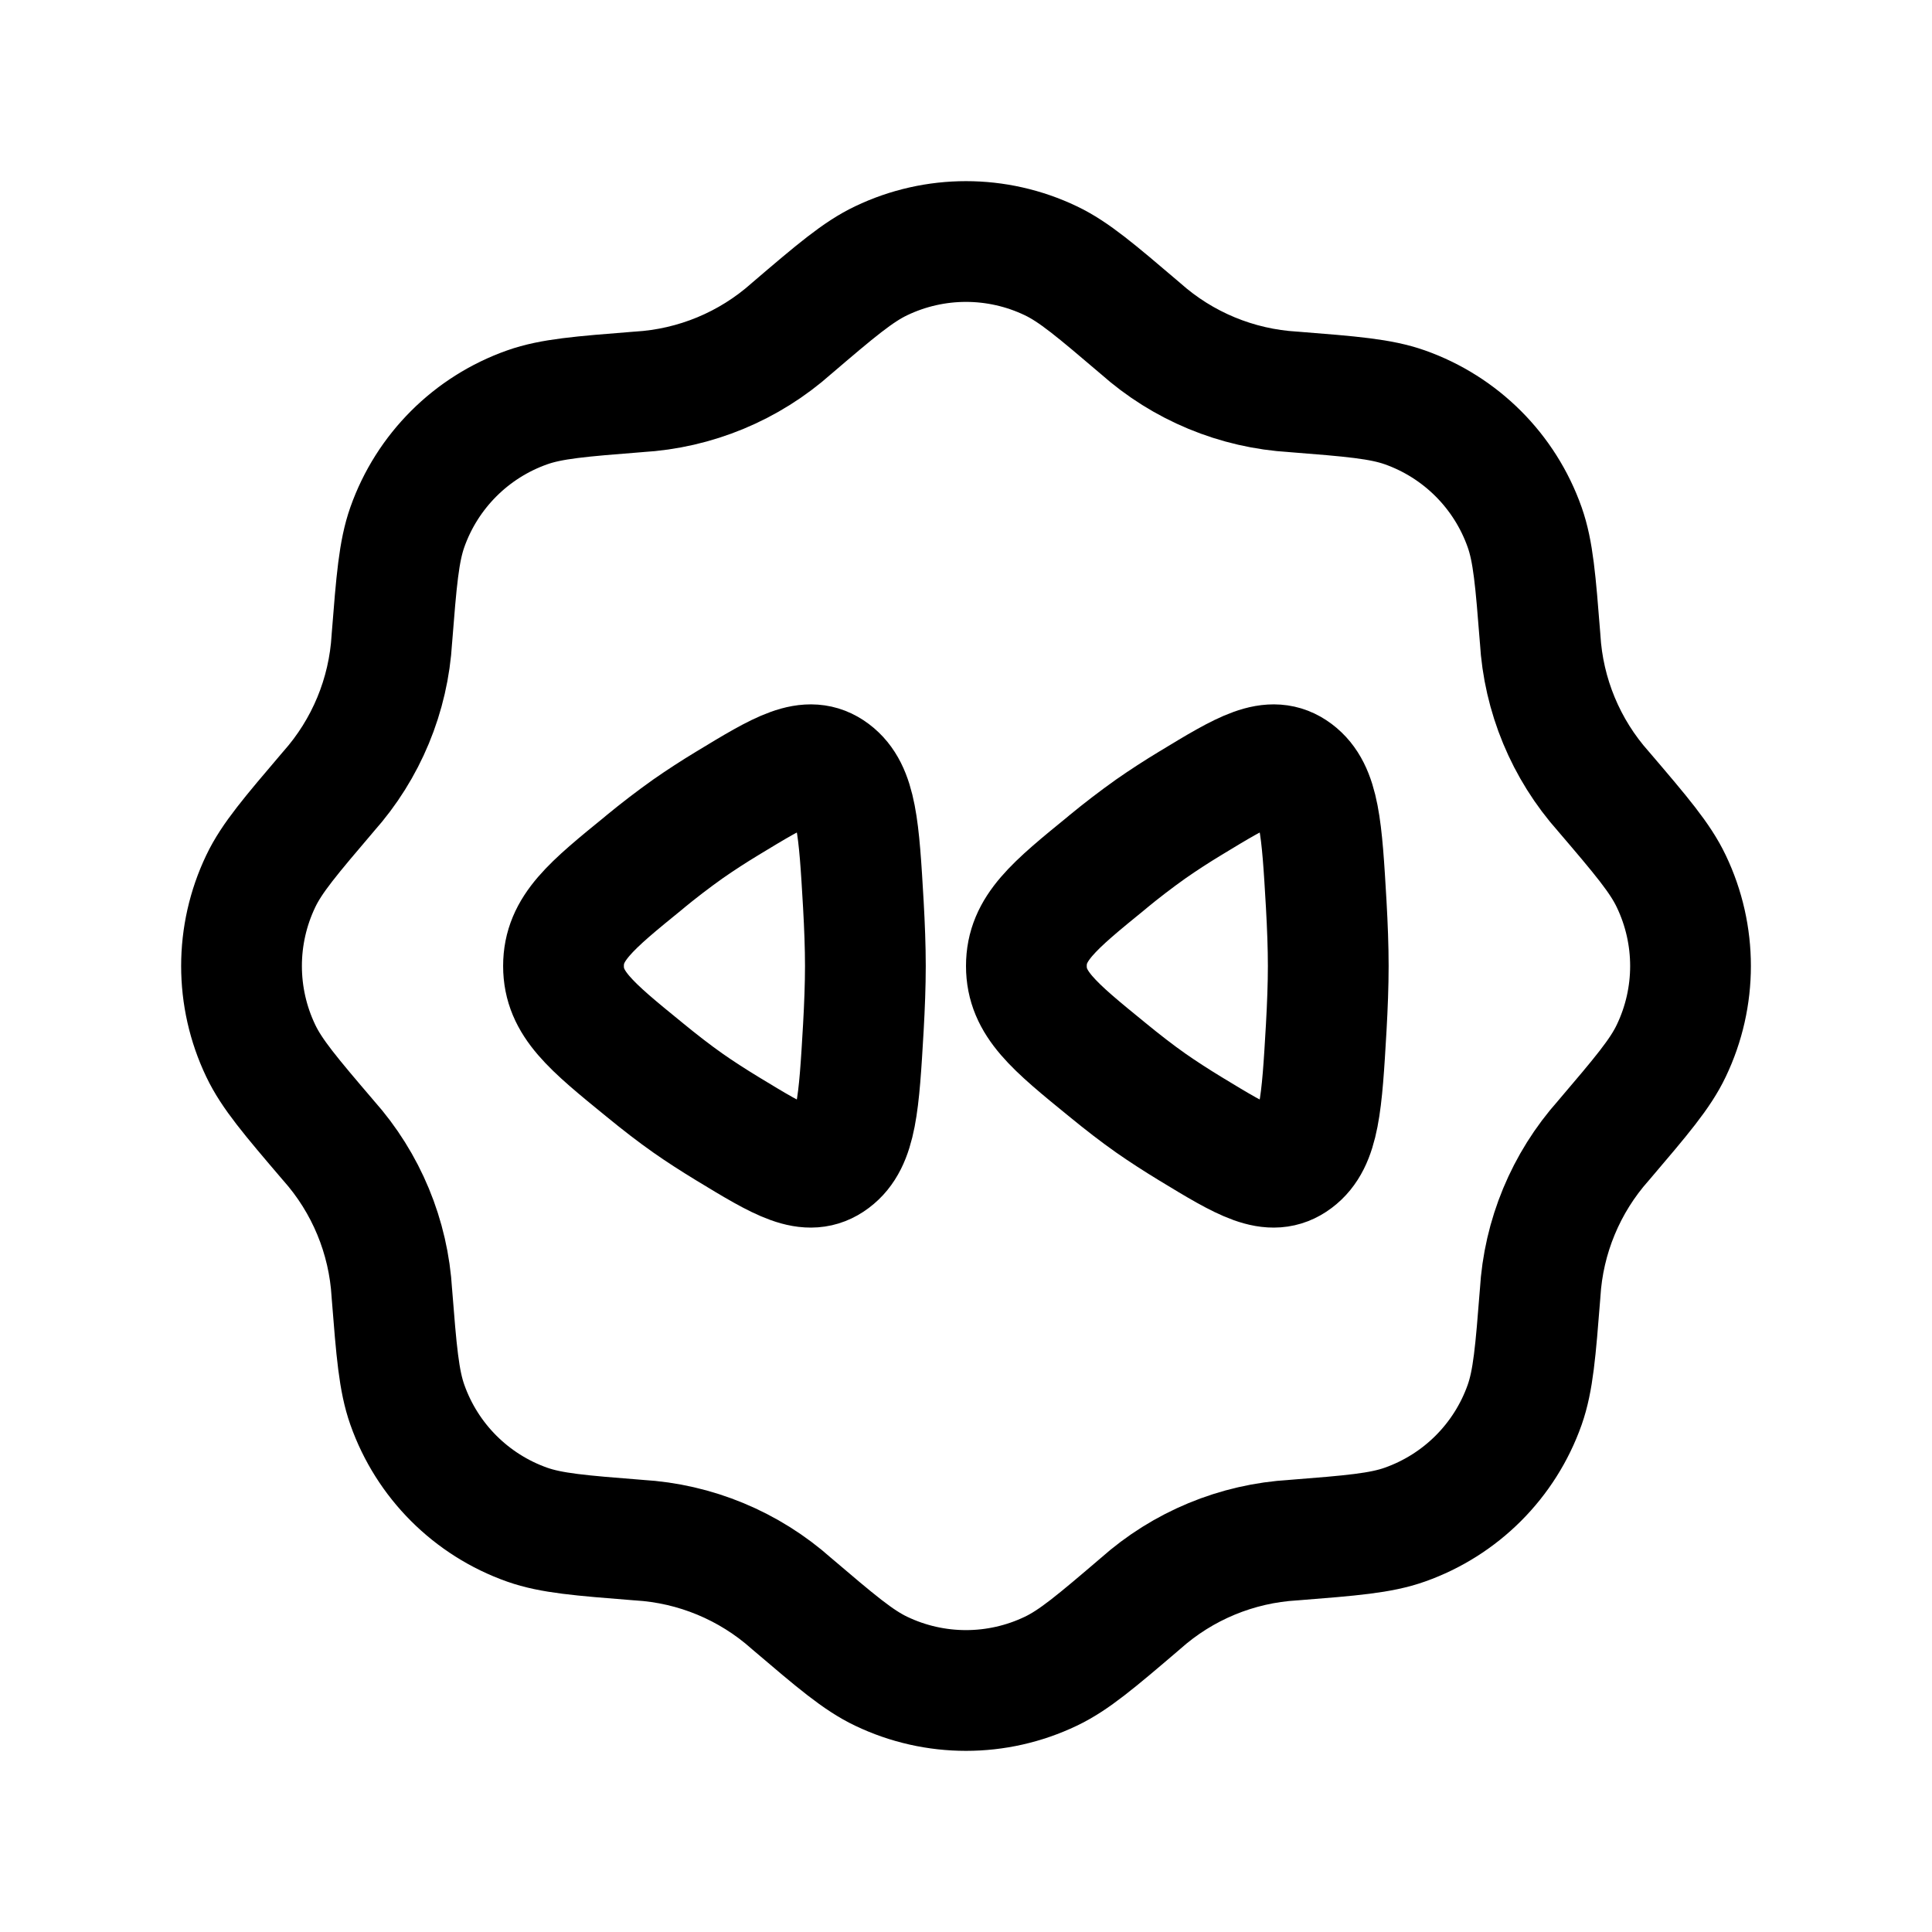
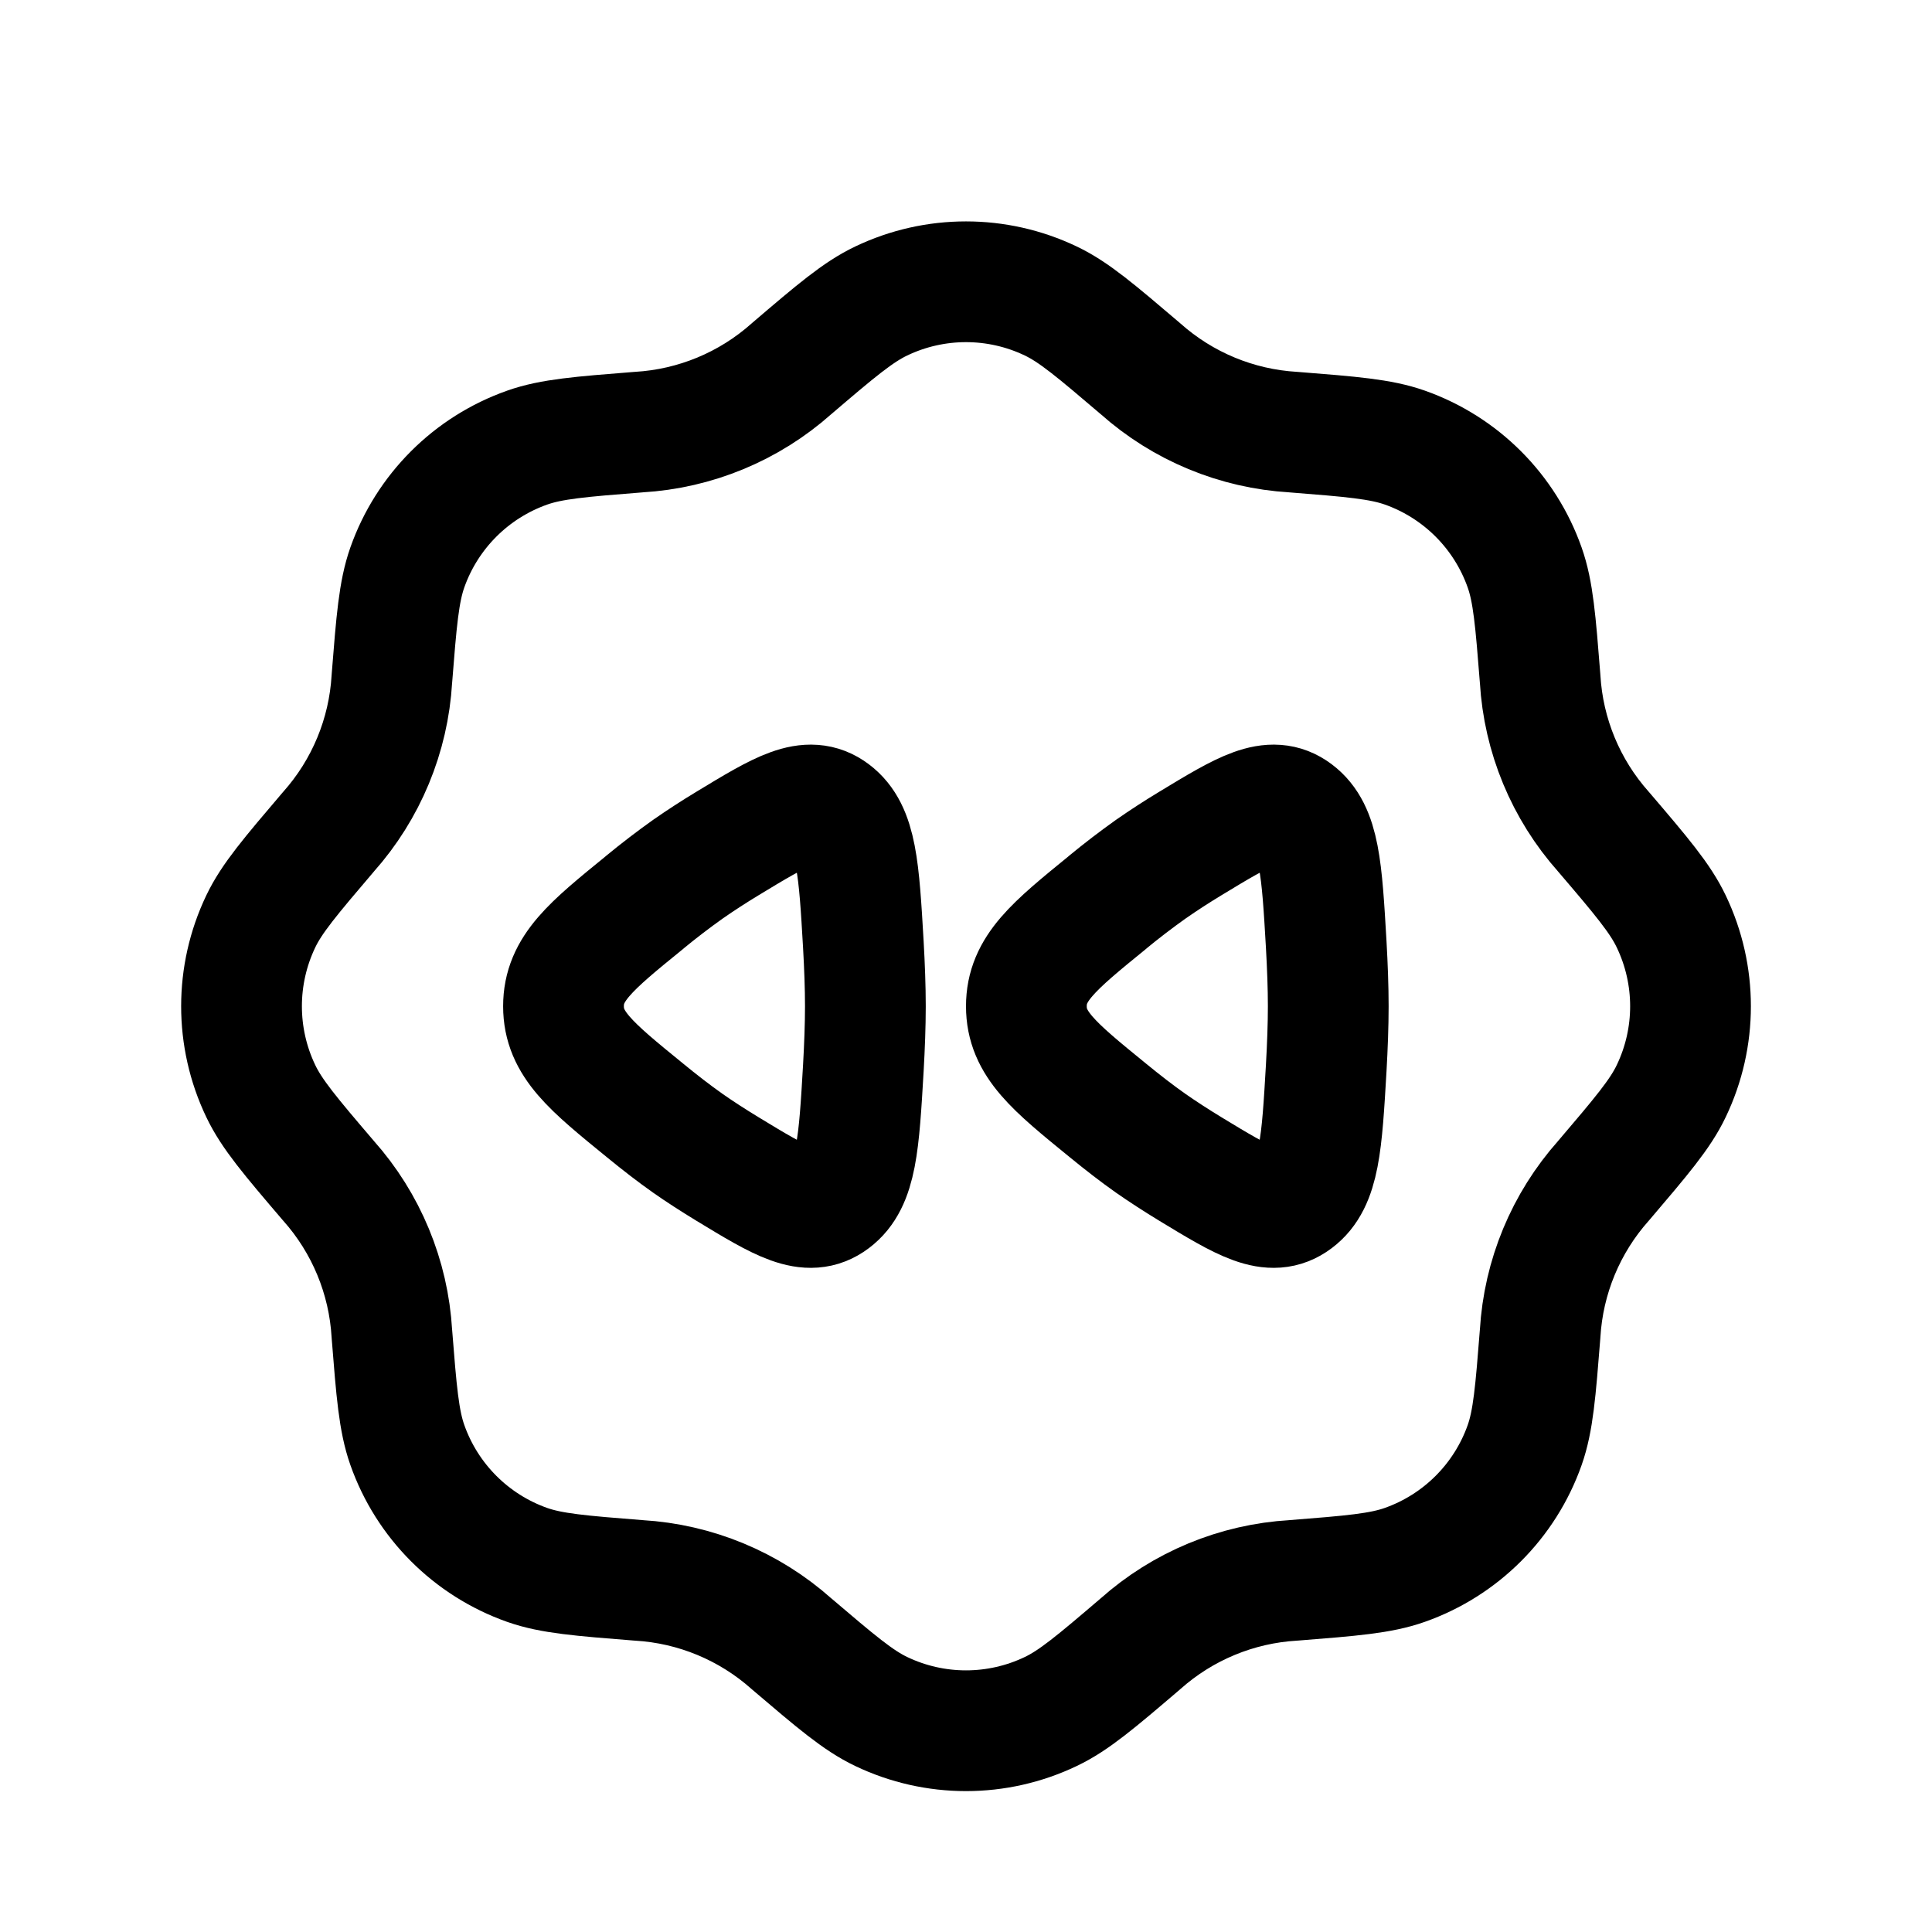
<svg xmlns="http://www.w3.org/2000/svg" width="24" height="24" fill="none" viewBox="0 0 24 24" stroke-width="1.5" stroke-linecap="round" stroke-linejoin="round" stroke="currentColor">
-   <path d="M8.008 10.71C7.336 11.256 7 11.53 7 12c0 .469.336.743 1.008 1.29.185.152.37.295.538.413.148.104.316.212.49.318.67.407 1.006.611 1.306.385.3-.225.328-.697.383-1.642.015-.267.025-.53.025-.764 0-.235-.01-.497-.025-.764-.055-.945-.082-1.417-.383-1.643-.3-.225-.635-.021-1.306.386a9.074 9.074 0 0 0-.49.318 9.643 9.643 0 0 0-.538.412Zm5.75 0c-.672.547-1.008.821-1.008 1.29 0 .469.336.743 1.008 1.29.185.152.37.295.538.413.149.104.316.212.49.318.67.407 1.006.611 1.306.385.3-.225.328-.697.383-1.642.015-.267.025-.53.025-.764 0-.235-.01-.497-.025-.764-.055-.945-.082-1.417-.383-1.643-.3-.225-.635-.021-1.306.386a9.07 9.07 0 0 0-.49.318 9.67 9.67 0 0 0-.538.412Z" />
-   <path d="M9.833 4.08c.55-.47.826-.704 1.114-.841a2.442 2.442 0 0 1 2.106 0c.288.137.563.372 1.114.841a3.132 3.132 0 0 0 1.9.788c.722.057 1.083.086 1.384.192a2.442 2.442 0 0 1 1.489 1.49c.106.3.135.66.192 1.382a3.13 3.13 0 0 0 .788 1.901c.47.55.704.826.841 1.114.319.666.319 1.44 0 2.106-.137.288-.372.563-.841 1.114a3.13 3.13 0 0 0-.788 1.9c-.057.722-.086 1.083-.192 1.384a2.442 2.442 0 0 1-1.49 1.489c-.3.106-.66.135-1.382.192a3.131 3.131 0 0 0-1.901.788c-.55.47-.826.704-1.114.841a2.441 2.441 0 0 1-2.106 0c-.288-.137-.563-.372-1.114-.841a3.13 3.13 0 0 0-1.9-.788c-.722-.057-1.083-.086-1.384-.192a2.442 2.442 0 0 1-1.489-1.49c-.106-.3-.135-.66-.192-1.382a3.132 3.132 0 0 0-.788-1.901c-.47-.55-.704-.826-.841-1.114a2.442 2.442 0 0 1 0-2.106c.137-.288.372-.563.841-1.114a3.131 3.131 0 0 0 .788-1.9c.057-.722.086-1.083.192-1.384A2.442 2.442 0 0 1 6.55 5.06c.3-.106.66-.135 1.382-.192a3.131 3.131 0 0 0 1.901-.788Z" />
+   <path d="M8.008 11.21C7.336 11.756 7 12.03 7 12.5c0 .469.336.743 1.008 1.29.185.152.37.295.538.413.148.104.316.212.49.318.67.407 1.006.611 1.306.385.3-.225.328-.697.383-1.642.015-.267.025-.53.025-.764 0-.235-.01-.497-.025-.764-.055-.945-.082-1.417-.383-1.643-.3-.225-.635-.021-1.306.386a9.098 9.098 0 0 0-.49.318 9.643 9.643 0 0 0-.538.412Zm5.75 0c-.672.547-1.008.821-1.008 1.29 0 .469.336.743 1.008 1.29.185.152.37.295.538.413.149.104.316.212.49.318.67.407 1.006.611 1.306.385.3-.225.328-.697.383-1.642.015-.267.025-.53.025-.764 0-.235-.01-.497-.025-.764-.055-.945-.082-1.417-.383-1.643-.3-.225-.635-.021-1.306.386a9.093 9.093 0 0 0-.49.318 9.67 9.67 0 0 0-.538.412Z" />
+   <path d="M9.833 4.58c.55-.47.826-.704 1.114-.841a2.442 2.442 0 0 1 2.106 0c.288.137.563.372 1.114.841a3.132 3.132 0 0 0 1.9.788c.722.057 1.083.086 1.384.192a2.442 2.442 0 0 1 1.489 1.49c.106.3.135.66.192 1.382a3.13 3.13 0 0 0 .788 1.901c.47.55.704.826.841 1.114.319.666.319 1.44 0 2.106-.137.288-.372.563-.841 1.114a3.13 3.13 0 0 0-.788 1.9c-.057.722-.086 1.083-.192 1.384a2.442 2.442 0 0 1-1.49 1.489c-.3.106-.66.135-1.382.192a3.131 3.131 0 0 0-1.901.788c-.55.47-.826.704-1.114.841a2.441 2.441 0 0 1-2.106 0c-.288-.137-.563-.372-1.114-.841a3.13 3.13 0 0 0-1.9-.788c-.722-.057-1.083-.086-1.384-.192a2.442 2.442 0 0 1-1.489-1.49c-.106-.3-.135-.66-.192-1.382a3.132 3.132 0 0 0-.788-1.901c-.47-.55-.704-.826-.841-1.114a2.442 2.442 0 0 1 0-2.106c.137-.288.372-.563.841-1.114a3.131 3.131 0 0 0 .788-1.9c.057-.722.086-1.083.192-1.384A2.442 2.442 0 0 1 6.55 5.56c.3-.106.66-.135 1.382-.192a3.131 3.131 0 0 0 1.901-.788Z" />
</svg>
